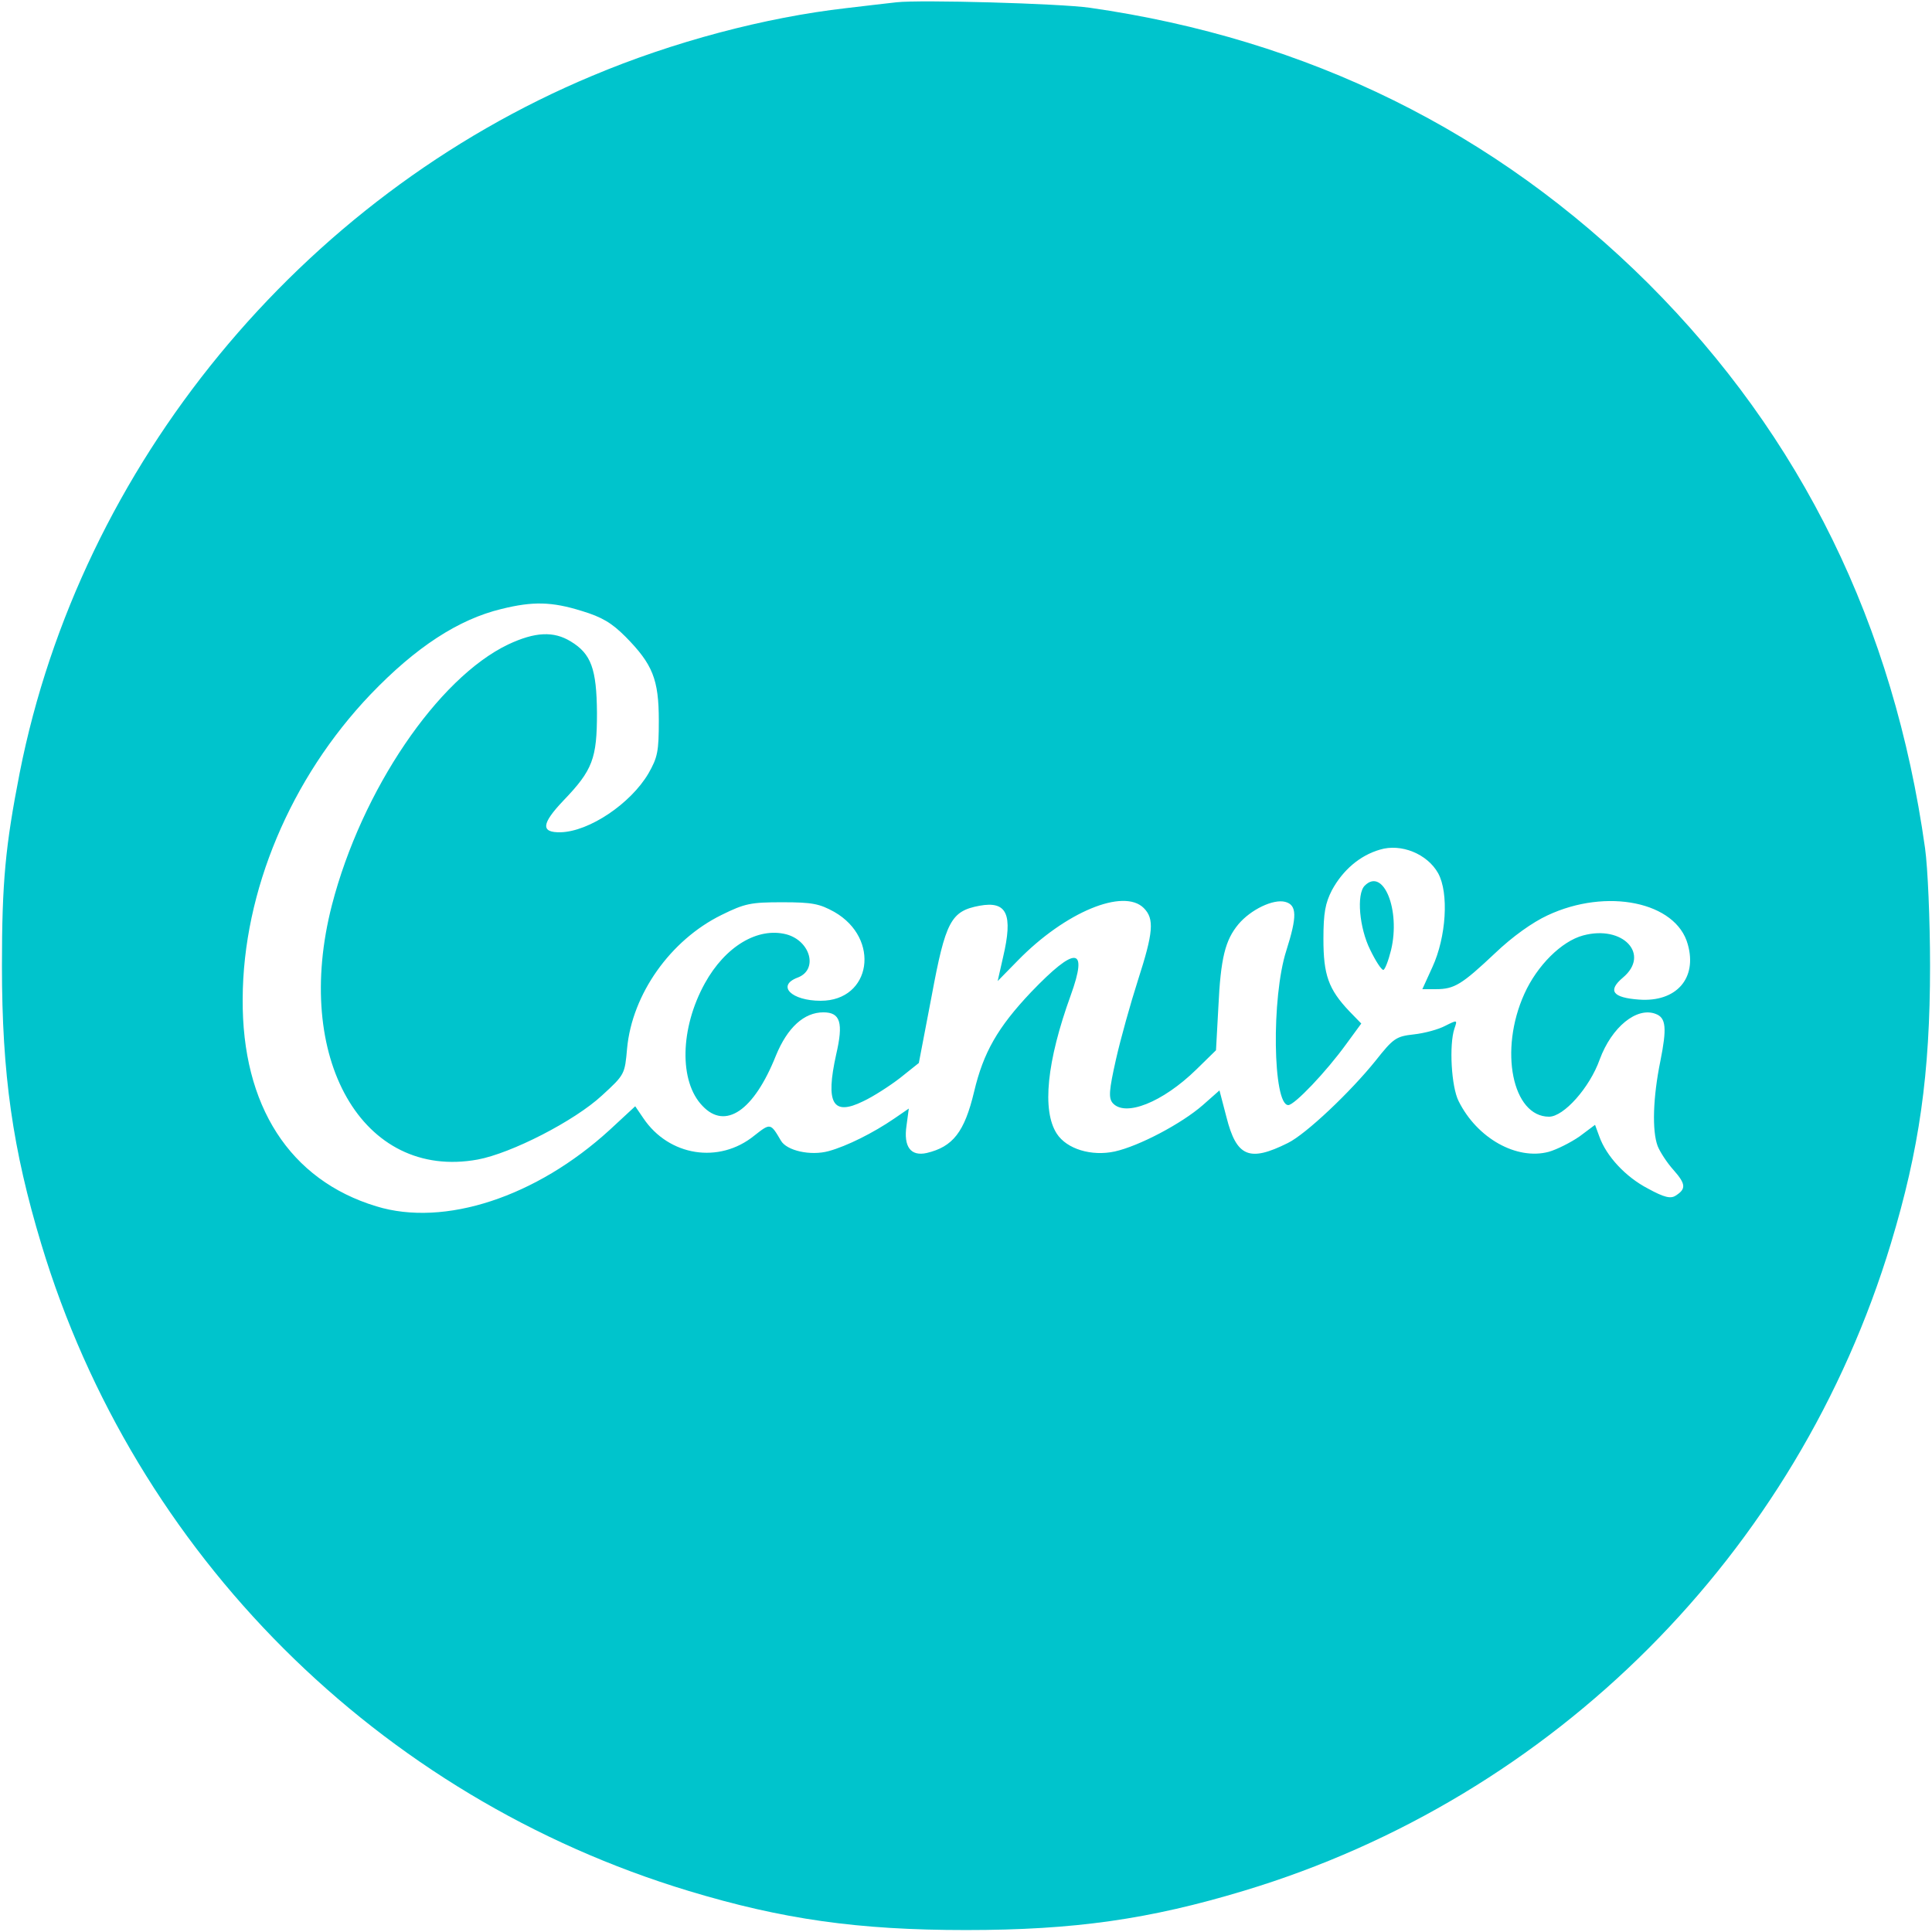
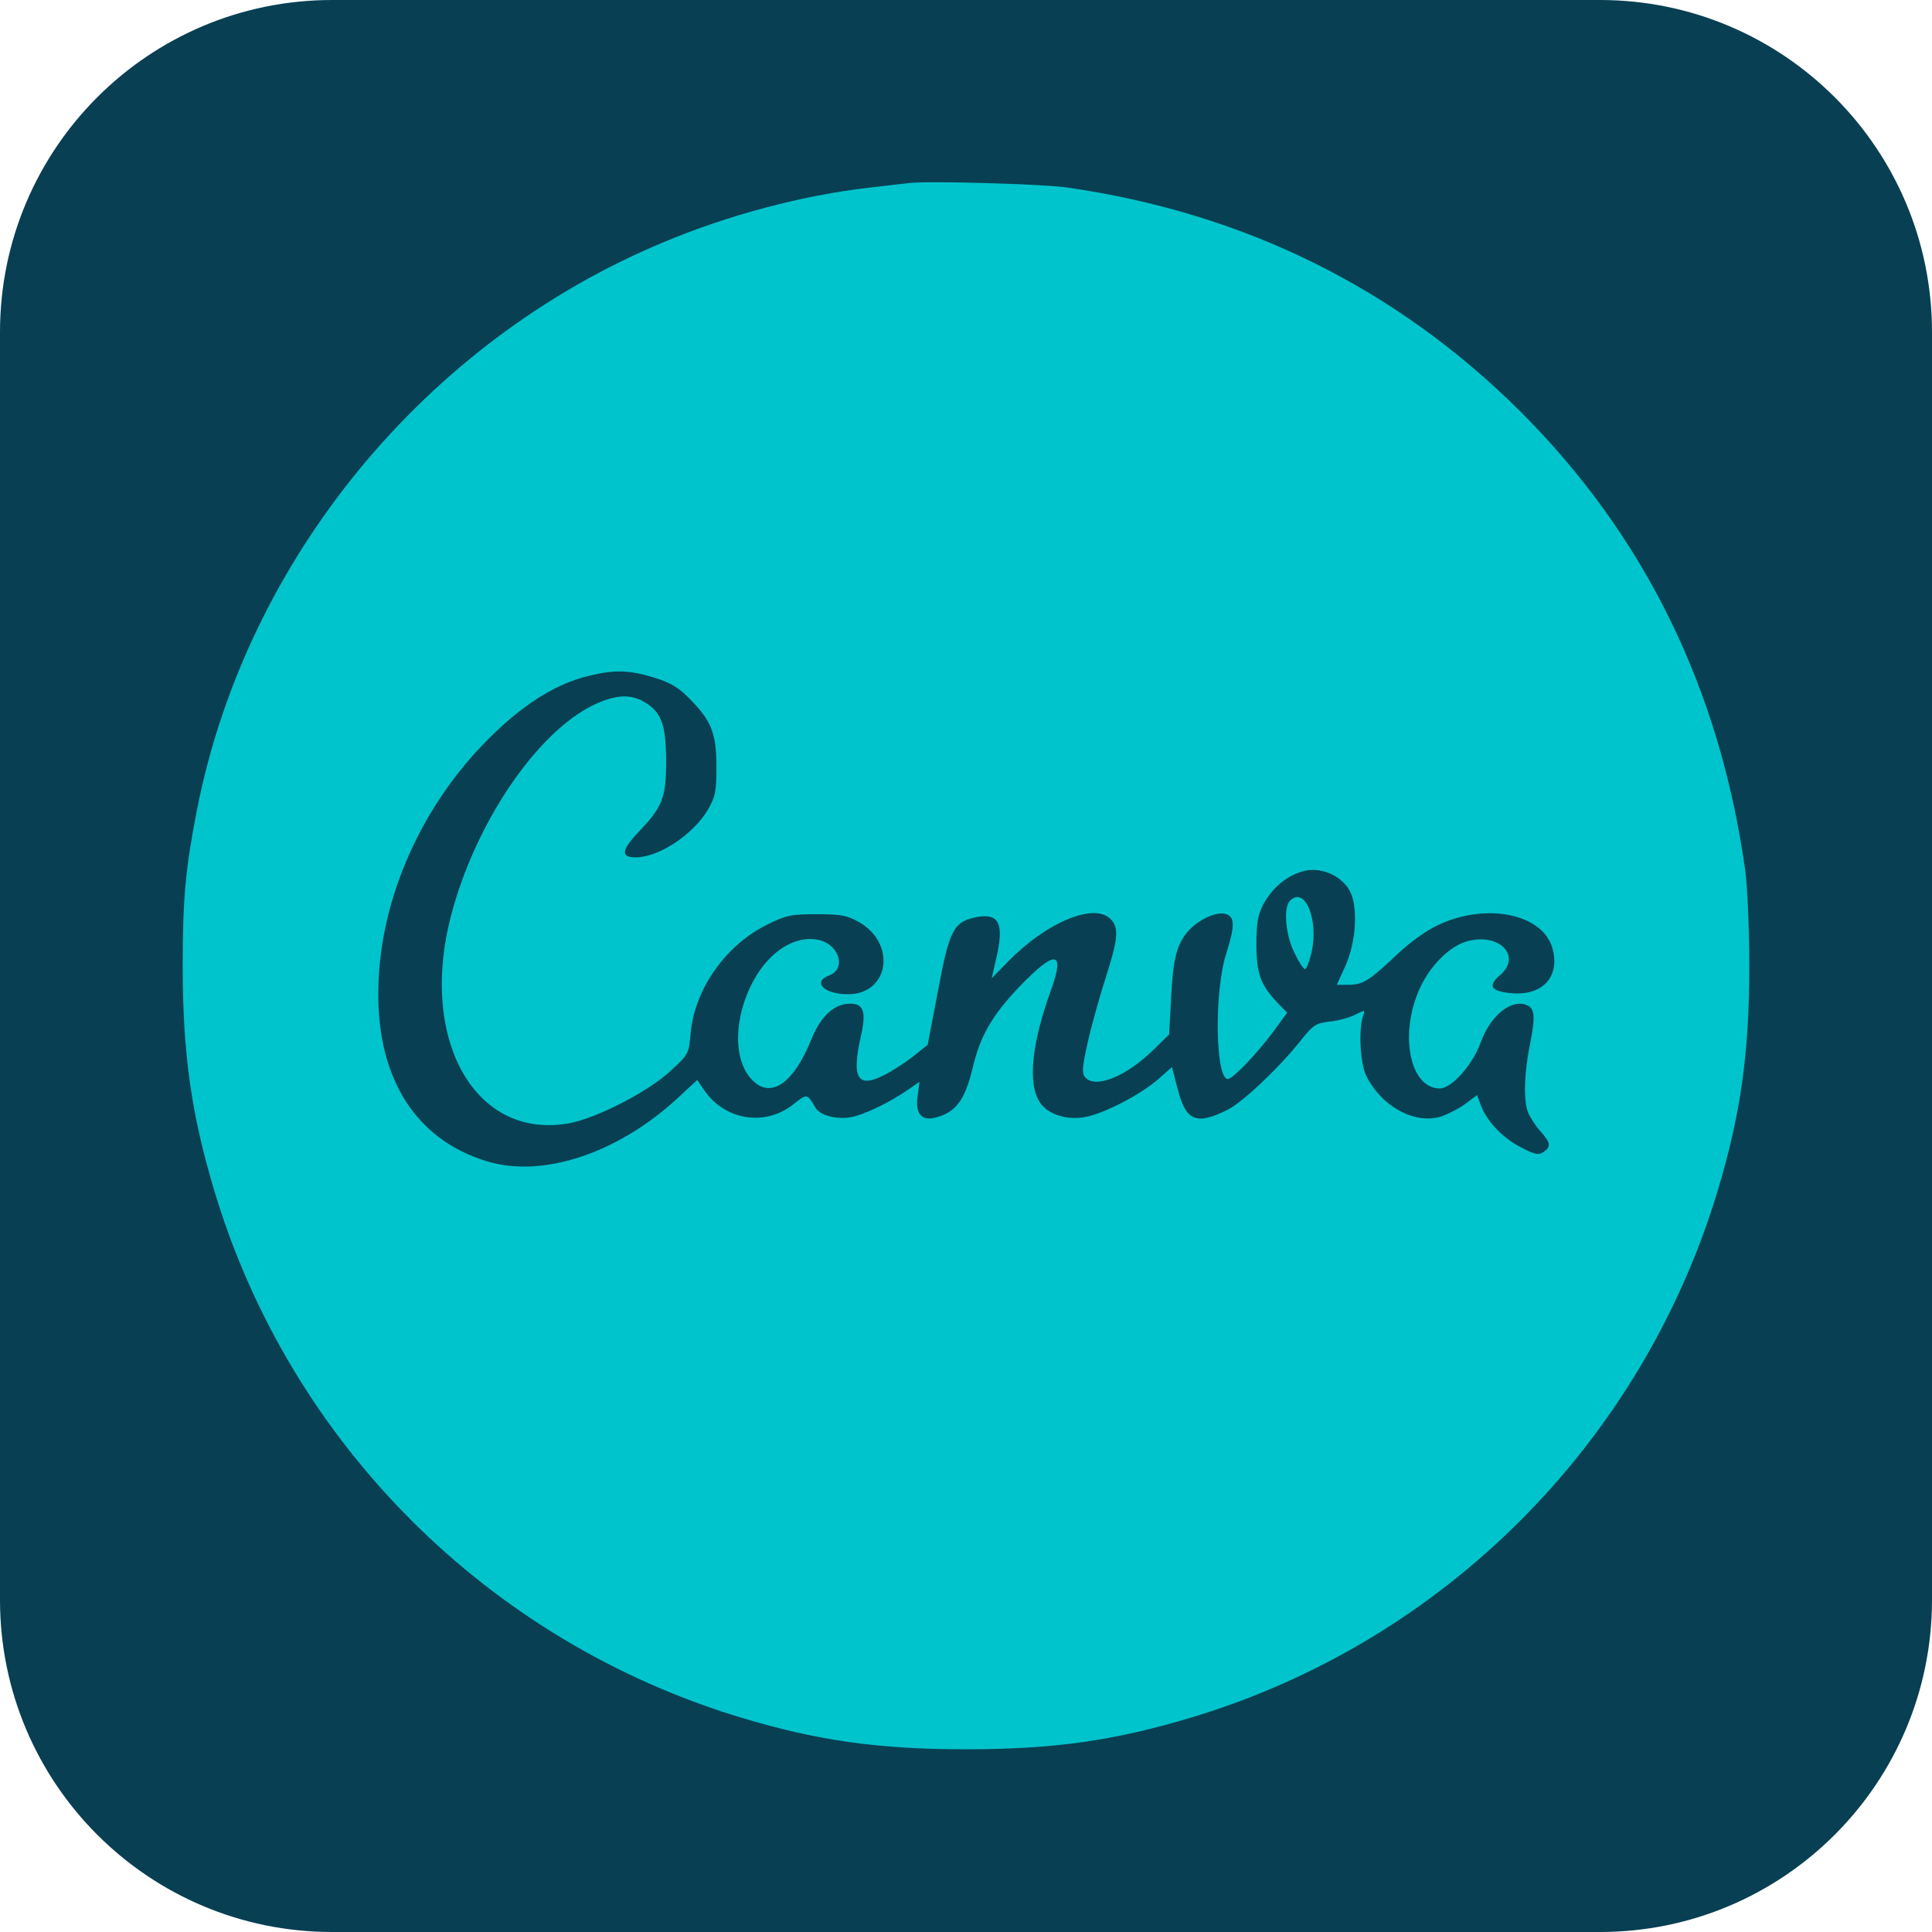
- <svg xmlns="http://www.w3.org/2000/svg" viewBox="0 0 128 128">
-   <g fill="#00c4cc">
-     <path d="M59.39.152c-.484.051-1.995.23-3.328.387-5.374.613-11.468 2.227-16.816 4.48C19.891 13.106 5.324 30.849 1.305 51.2.359 56.04.129 58.418.129 64c0 7.195.715 12.16 2.61 18.434 6.195 20.53 22.323 36.632 42.906 42.851 6.195 1.871 11.187 2.586 18.355 2.586 7.195 0 12.16-.715 18.434-2.61 20.53-6.195 36.632-22.323 42.851-42.906 1.871-6.195 2.586-11.187 2.586-18.355 0-3.047-.152-6.527-.332-7.809-2.074-14.796-8.168-27.238-18.328-37.402C99.07 8.703 86.68 2.586 72.19.512c-1.996-.282-11.238-.54-12.8-.36zm-20.863 40.32c1.36.41 1.996.794 2.918 1.715 1.793 1.82 2.203 2.817 2.203 5.555 0 2.051-.078 2.434-.691 3.508-1.18 1.996-3.918 3.84-5.812 3.89-1.333.028-1.278-.562.18-2.097 1.945-2.023 2.226-2.79 2.226-5.813-.024-2.917-.383-3.914-1.739-4.734-1.128-.691-2.355-.64-4.148.203-4.66 2.23-9.703 9.653-11.672 17.258-2.613 10.137 2.02 18.25 9.649 16.867 2.226-.41 6.425-2.558 8.246-4.25 1.508-1.379 1.508-1.406 1.66-3.12.336-3.587 2.867-7.169 6.25-8.833 1.558-.77 1.945-.844 4.043-.844 1.996 0 2.457.102 3.43.637 3.097 1.77 2.457 5.89-.895 5.89-1.945 0-2.945-1-1.535-1.534 1.383-.512.867-2.434-.742-2.868-1.895-.488-4.047.793-5.403 3.25-1.64 2.97-1.715 6.504-.156 8.114 1.512 1.613 3.406.336 4.867-3.329.766-1.867 1.867-2.867 3.149-2.867 1.125 0 1.332.692.843 2.793-.718 3.25-.23 4.094 1.793 3.098.664-.309 1.766-1.023 2.43-1.535l1.254-1 .848-4.43c.922-4.965 1.277-5.633 3.172-5.988 1.82-.336 2.23.562 1.562 3.402l-.36 1.59 1.333-1.36c3.148-3.226 7.015-4.812 8.347-3.48.715.715.637 1.613-.386 4.785-.485 1.512-1.153 3.895-1.457 5.25-.461 2.047-.489 2.535-.23 2.868.82.972 3.327-.028 5.554-2.204l1.305-1.277.156-2.844c.152-3.277.457-4.453 1.328-5.504.82-.972 2.305-1.687 3.098-1.484.793.207.793.973.078 3.227-1 3.097-.895 10.238.129 10.238.41 0 2.507-2.2 3.84-4.043l.996-1.36-.793-.816c-1.383-1.46-1.715-2.406-1.715-4.789 0-1.738.129-2.379.562-3.227.719-1.328 1.844-2.3 3.176-2.687 1.406-.434 3.148.281 3.863 1.562.719 1.305.54 4.223-.383 6.223l-.664 1.457h.895c1.23 0 1.715-.305 3.918-2.379 1.152-1.101 2.484-2.05 3.48-2.511 3.918-1.84 8.528-.895 9.293 1.921.64 2.254-.765 3.84-3.226 3.66-1.766-.128-2.098-.59-1.074-1.456 1.843-1.54 0-3.508-2.637-2.793-1.434.386-3.047 1.996-3.89 3.867-1.692 3.738-.794 8.14 1.636 8.14.973 0 2.691-1.921 3.355-3.789.793-2.152 2.457-3.507 3.711-3.02.692.255.743.946.309 3.122-.488 2.383-.563 4.61-.18 5.633.153.382.614 1.101 1.051 1.586.816.921.844 1.254.152 1.691-.332.23-.77.129-1.843-.46-1.485-.77-2.766-2.153-3.227-3.458l-.281-.766-1.024.766c-.59.41-1.511.871-2.047 1.023-2.125.563-4.738-.894-5.964-3.351-.489-.95-.641-3.738-.282-4.813.204-.59.204-.59-.617-.18-.433.231-1.355.485-2.07.563-1.18.13-1.36.258-2.535 1.742-1.664 2.07-4.61 4.864-5.813 5.454-2.558 1.277-3.402.918-4.07-1.72l-.461-1.765-1.102.973c-1.406 1.23-4.222 2.715-5.836 3.074-1.535.332-3.175-.156-3.84-1.18-.995-1.535-.663-4.785.922-9.164 1.176-3.25.333-3.3-2.636-.203-2.203 2.328-3.149 3.992-3.762 6.578-.64 2.688-1.41 3.66-3.148 4.07-1.051.231-1.54-.41-1.332-1.816l.152-1.129-.973.668c-1.383.946-3.125 1.817-4.328 2.149-1.203.332-2.789-.024-3.172-.692-.691-1.175-.691-1.175-1.765-.332-2.332 1.895-5.66 1.356-7.348-1.152l-.54-.793-1.687 1.562c-4.867 4.454-10.957 6.45-15.464 5.067-5.735-1.738-8.907-6.656-8.856-13.746.024-7.117 3.172-14.617 8.473-20.172 2.996-3.125 5.812-4.969 8.68-5.66 2.07-.512 3.328-.485 5.296.129zm0 0" />
-     <path d="M90.418 58.676c-.563.562-.356 2.816.36 4.25.359.742.742 1.332.87 1.332.102 0 .332-.59.512-1.309.64-2.66-.512-5.504-1.742-4.273zm0 0" />
-   </g>
+ <svg xmlns="http://www.w3.org/2000/svg" viewBox="0 0 64 64">
+   <rect width="64" height="64" rx="11" fill="#083F53" />
+   <svg x="6" y="6" width="52" height="52" viewBox="0 0 128 128">
+     <g fill="#00c4cc">
+       <path d="M59.39.152c-.484.051-1.995.23-3.328.387-5.374.613-11.468 2.227-16.816 4.48C19.891 13.106 5.324 30.849 1.305 51.2.359 56.04.129 58.418.129 64c0 7.195.715 12.16 2.61 18.434 6.195 20.53 22.323 36.632 42.906 42.851 6.195 1.871 11.187 2.586 18.355 2.586 7.195 0 12.16-.715 18.434-2.61 20.53-6.195 36.632-22.323 42.851-42.906 1.871-6.195 2.586-11.187 2.586-18.355 0-3.047-.152-6.527-.332-7.809-2.074-14.796-8.168-27.238-18.328-37.402C99.07 8.703 86.68 2.586 72.19.512c-1.996-.282-11.238-.54-12.8-.36zm-20.863 40.32c1.36.41 1.996.794 2.918 1.715 1.793 1.82 2.203 2.817 2.203 5.555 0 2.051-.078 2.434-.691 3.508-1.18 1.996-3.918 3.84-5.812 3.89-1.333.028-1.278-.562.18-2.097 1.945-2.023 2.226-2.79 2.226-5.813-.024-2.917-.383-3.914-1.739-4.734-1.128-.691-2.355-.64-4.148.203-4.66 2.23-9.703 9.653-11.672 17.258-2.613 10.137 2.02 18.25 9.649 16.867 2.226-.41 6.425-2.558 8.246-4.25 1.508-1.379 1.508-1.406 1.66-3.12.336-3.587 2.867-7.169 6.25-8.833 1.558-.77 1.945-.844 4.043-.844 1.996 0 2.457.102 3.43.637 3.097 1.77 2.457 5.89-.895 5.89-1.945 0-2.945-1-1.535-1.534 1.383-.512.867-2.434-.742-2.868-1.895-.488-4.047.793-5.403 3.25-1.64 2.97-1.715 6.504-.156 8.114 1.512 1.613 3.406.336 4.867-3.329.766-1.867 1.867-2.867 3.149-2.867 1.125 0 1.332.692.843 2.793-.718 3.25-.23 4.094 1.793 3.098.664-.309 1.766-1.023 2.43-1.535l1.254-1 .848-4.43c.922-4.965 1.277-5.633 3.172-5.988 1.82-.336 2.23.562 1.562 3.402l-.36 1.59 1.333-1.36c3.148-3.226 7.015-4.812 8.347-3.48.715.715.637 1.613-.386 4.785-.485 1.512-1.153 3.895-1.457 5.25-.461 2.047-.489 2.535-.23 2.868.82.972 3.327-.028 5.554-2.204l1.305-1.277.156-2.844c.152-3.277.457-4.453 1.328-5.504.82-.972 2.305-1.687 3.098-1.484.793.207.793.973.078 3.227-1 3.097-.895 10.238.129 10.238.41 0 2.507-2.2 3.84-4.043l.996-1.36-.793-.816c-1.383-1.46-1.715-2.406-1.715-4.789 0-1.738.129-2.379.562-3.227.719-1.328 1.844-2.3 3.176-2.687 1.406-.434 3.148.281 3.863 1.562.719 1.305.54 4.223-.383 6.223l-.664 1.457h.895c1.23 0 1.715-.305 3.918-2.379 1.152-1.101 2.484-2.05 3.48-2.511 3.918-1.84 8.528-.895 9.293 1.921.64 2.254-.765 3.84-3.226 3.66-1.766-.128-2.098-.59-1.074-1.456 1.843-1.54 0-3.508-2.637-2.793-1.434.386-3.047 1.996-3.89 3.867-1.692 3.738-.794 8.14 1.636 8.14.973 0 2.691-1.921 3.355-3.789.793-2.152 2.457-3.507 3.711-3.02.692.255.743.946.309 3.122-.488 2.383-.563 4.61-.18 5.633.153.382.614 1.101 1.051 1.586.816.921.844 1.254.152 1.691-.332.23-.77.129-1.843-.46-1.485-.77-2.766-2.153-3.227-3.458l-.281-.766-1.024.766c-.59.41-1.511.871-2.047 1.023-2.125.563-4.738-.894-5.964-3.351-.489-.95-.641-3.738-.282-4.813.204-.59.204-.59-.617-.18-.433.231-1.355.485-2.07.563-1.18.13-1.36.258-2.535 1.742-1.664 2.07-4.61 4.864-5.813 5.454-2.558 1.277-3.402.918-4.07-1.72l-.461-1.765-1.102.973c-1.406 1.23-4.222 2.715-5.836 3.074-1.535.332-3.175-.156-3.84-1.18-.995-1.535-.663-4.785.922-9.164 1.176-3.25.333-3.3-2.636-.203-2.203 2.328-3.149 3.992-3.762 6.578-.64 2.688-1.41 3.66-3.148 4.07-1.051.231-1.54-.41-1.332-1.816l.152-1.129-.973.668c-1.383.946-3.125 1.817-4.328 2.149-1.203.332-2.789-.024-3.172-.692-.691-1.175-.691-1.175-1.765-.332-2.332 1.895-5.66 1.356-7.348-1.152l-.54-.793-1.687 1.562c-4.867 4.454-10.957 6.45-15.464 5.067-5.735-1.738-8.907-6.656-8.856-13.746.024-7.117 3.172-14.617 8.473-20.172 2.996-3.125 5.812-4.969 8.68-5.66 2.07-.512 3.328-.485 5.296.129zm0 0" />
+       <path d="M90.418 58.676c-.563.562-.356 2.816.36 4.25.359.742.742 1.332.87 1.332.102 0 .332-.59.512-1.309.64-2.66-.512-5.504-1.742-4.273zm0 0" />
+     </g>
+   </svg>
</svg>
